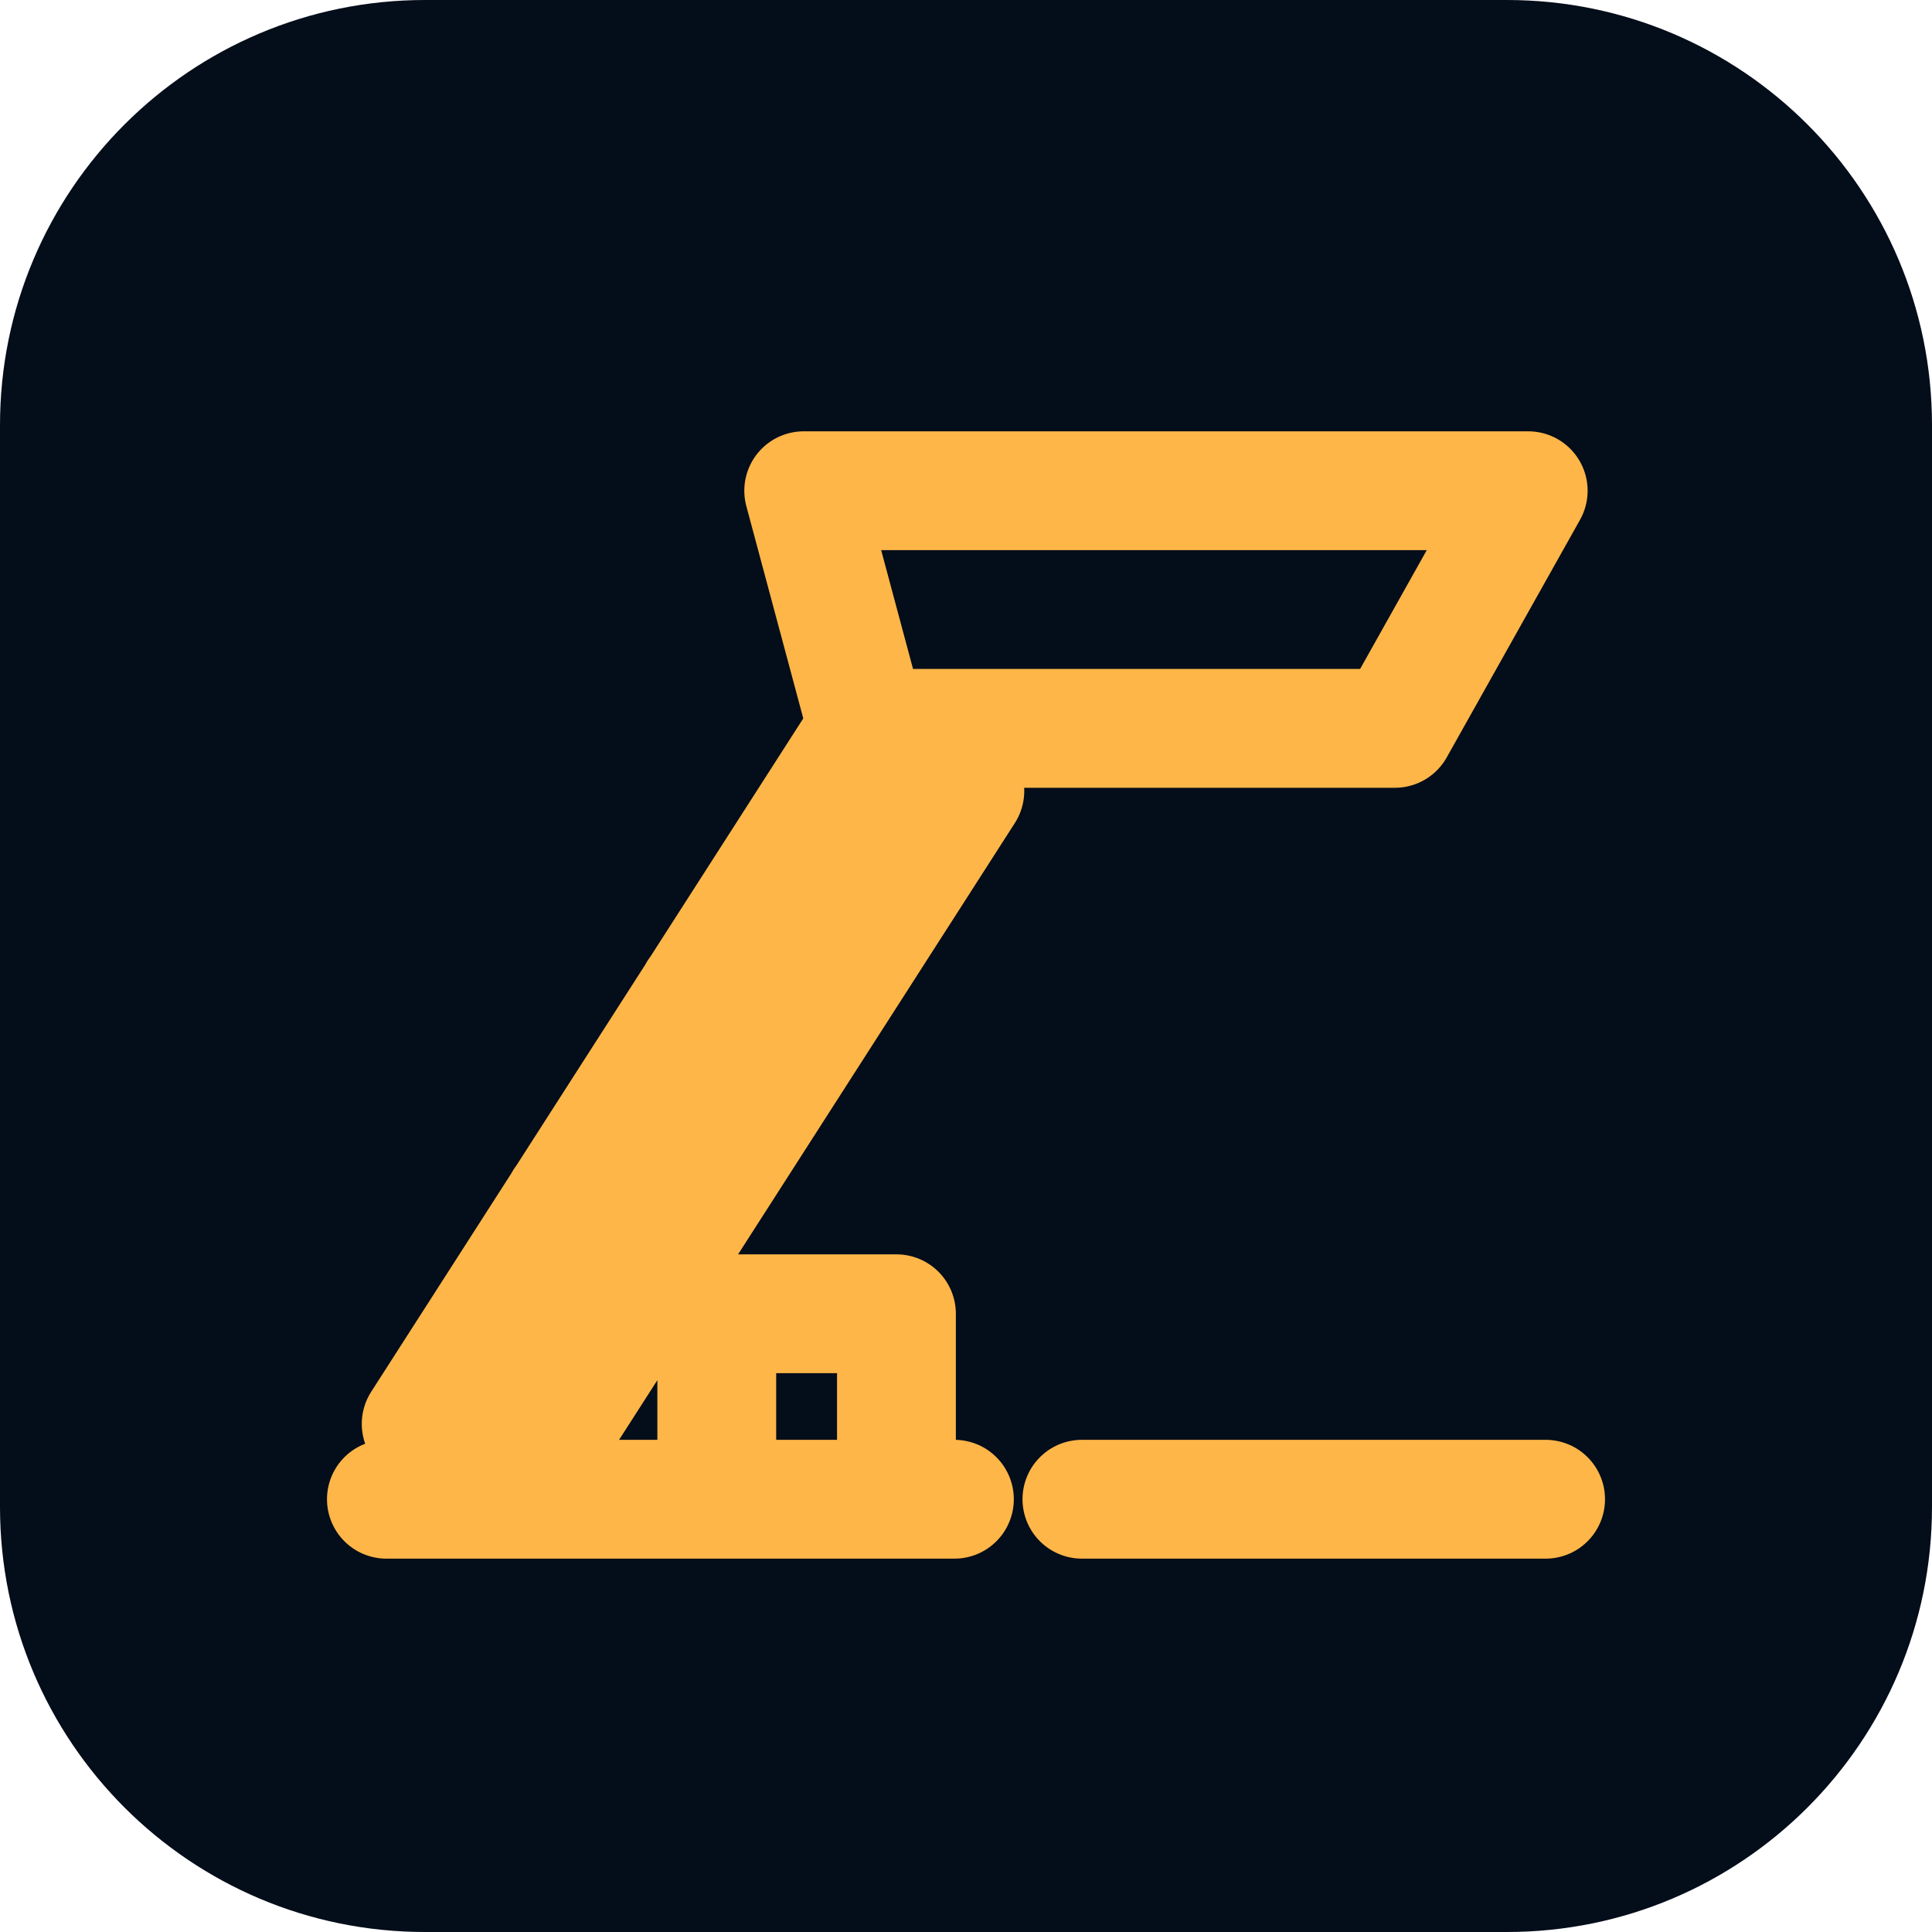
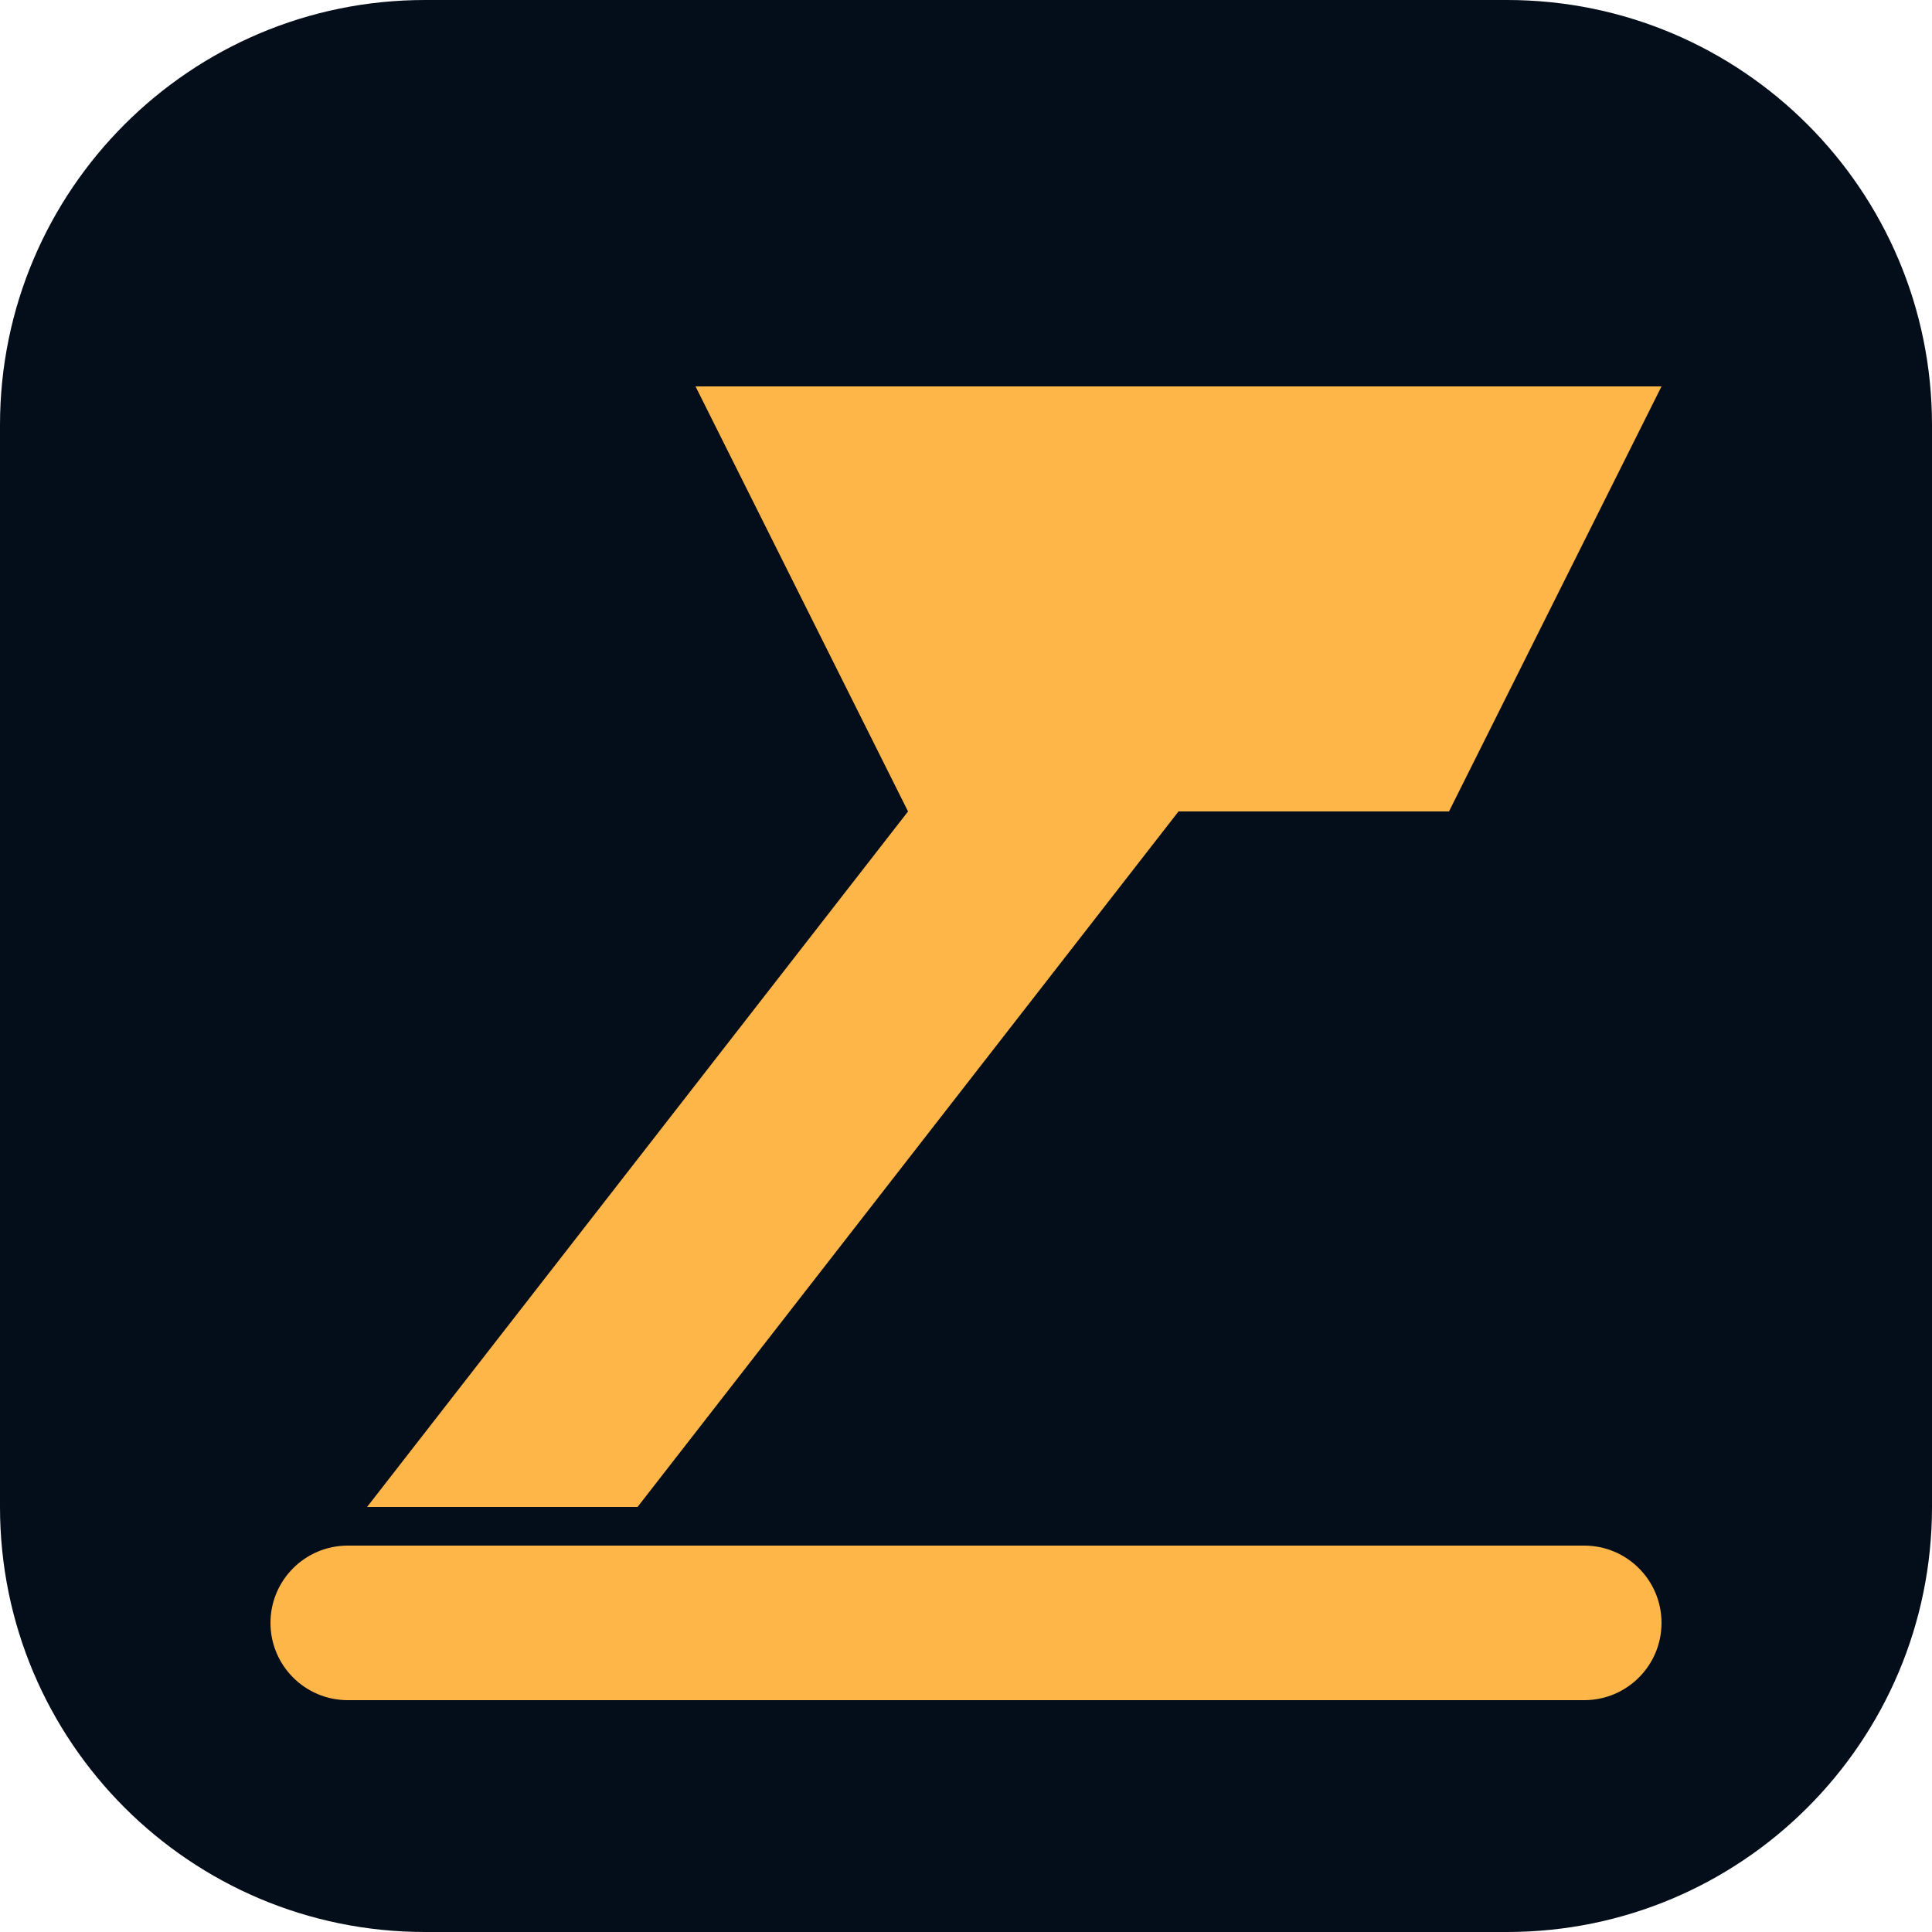
<svg xmlns="http://www.w3.org/2000/svg" viewBox="0 0 100 100">
  <rect width="100" height="100" rx="22" fill="#040D1A" />
-   <g transform="translate(14 14) scale(3)" fill="none" stroke="#FFB648" stroke-width="2.05" stroke-linecap="round" stroke-linejoin="round">
-     <path d="M9.2 3.8H21.7L19.4 7.9H10.3ZM10.3 7.9 2.6 19.9M11.98 8.98 4.28 20.98M7.37 12.46 9.05 13.54M5.06 16.06 6.74 17.14M7.7 18h3.1v3.2H7.7ZM2 21.2h9.8M14 21.2h8" />
+   <g fill="#FFB648">
+     <path d="M36 20h50l-11 22H47Z" />
+     <path d="M47 42h14L33 78H19Z" />
+     <rect x="14" y="80" width="72" height="8" rx="4" />
  </g>
</svg>
